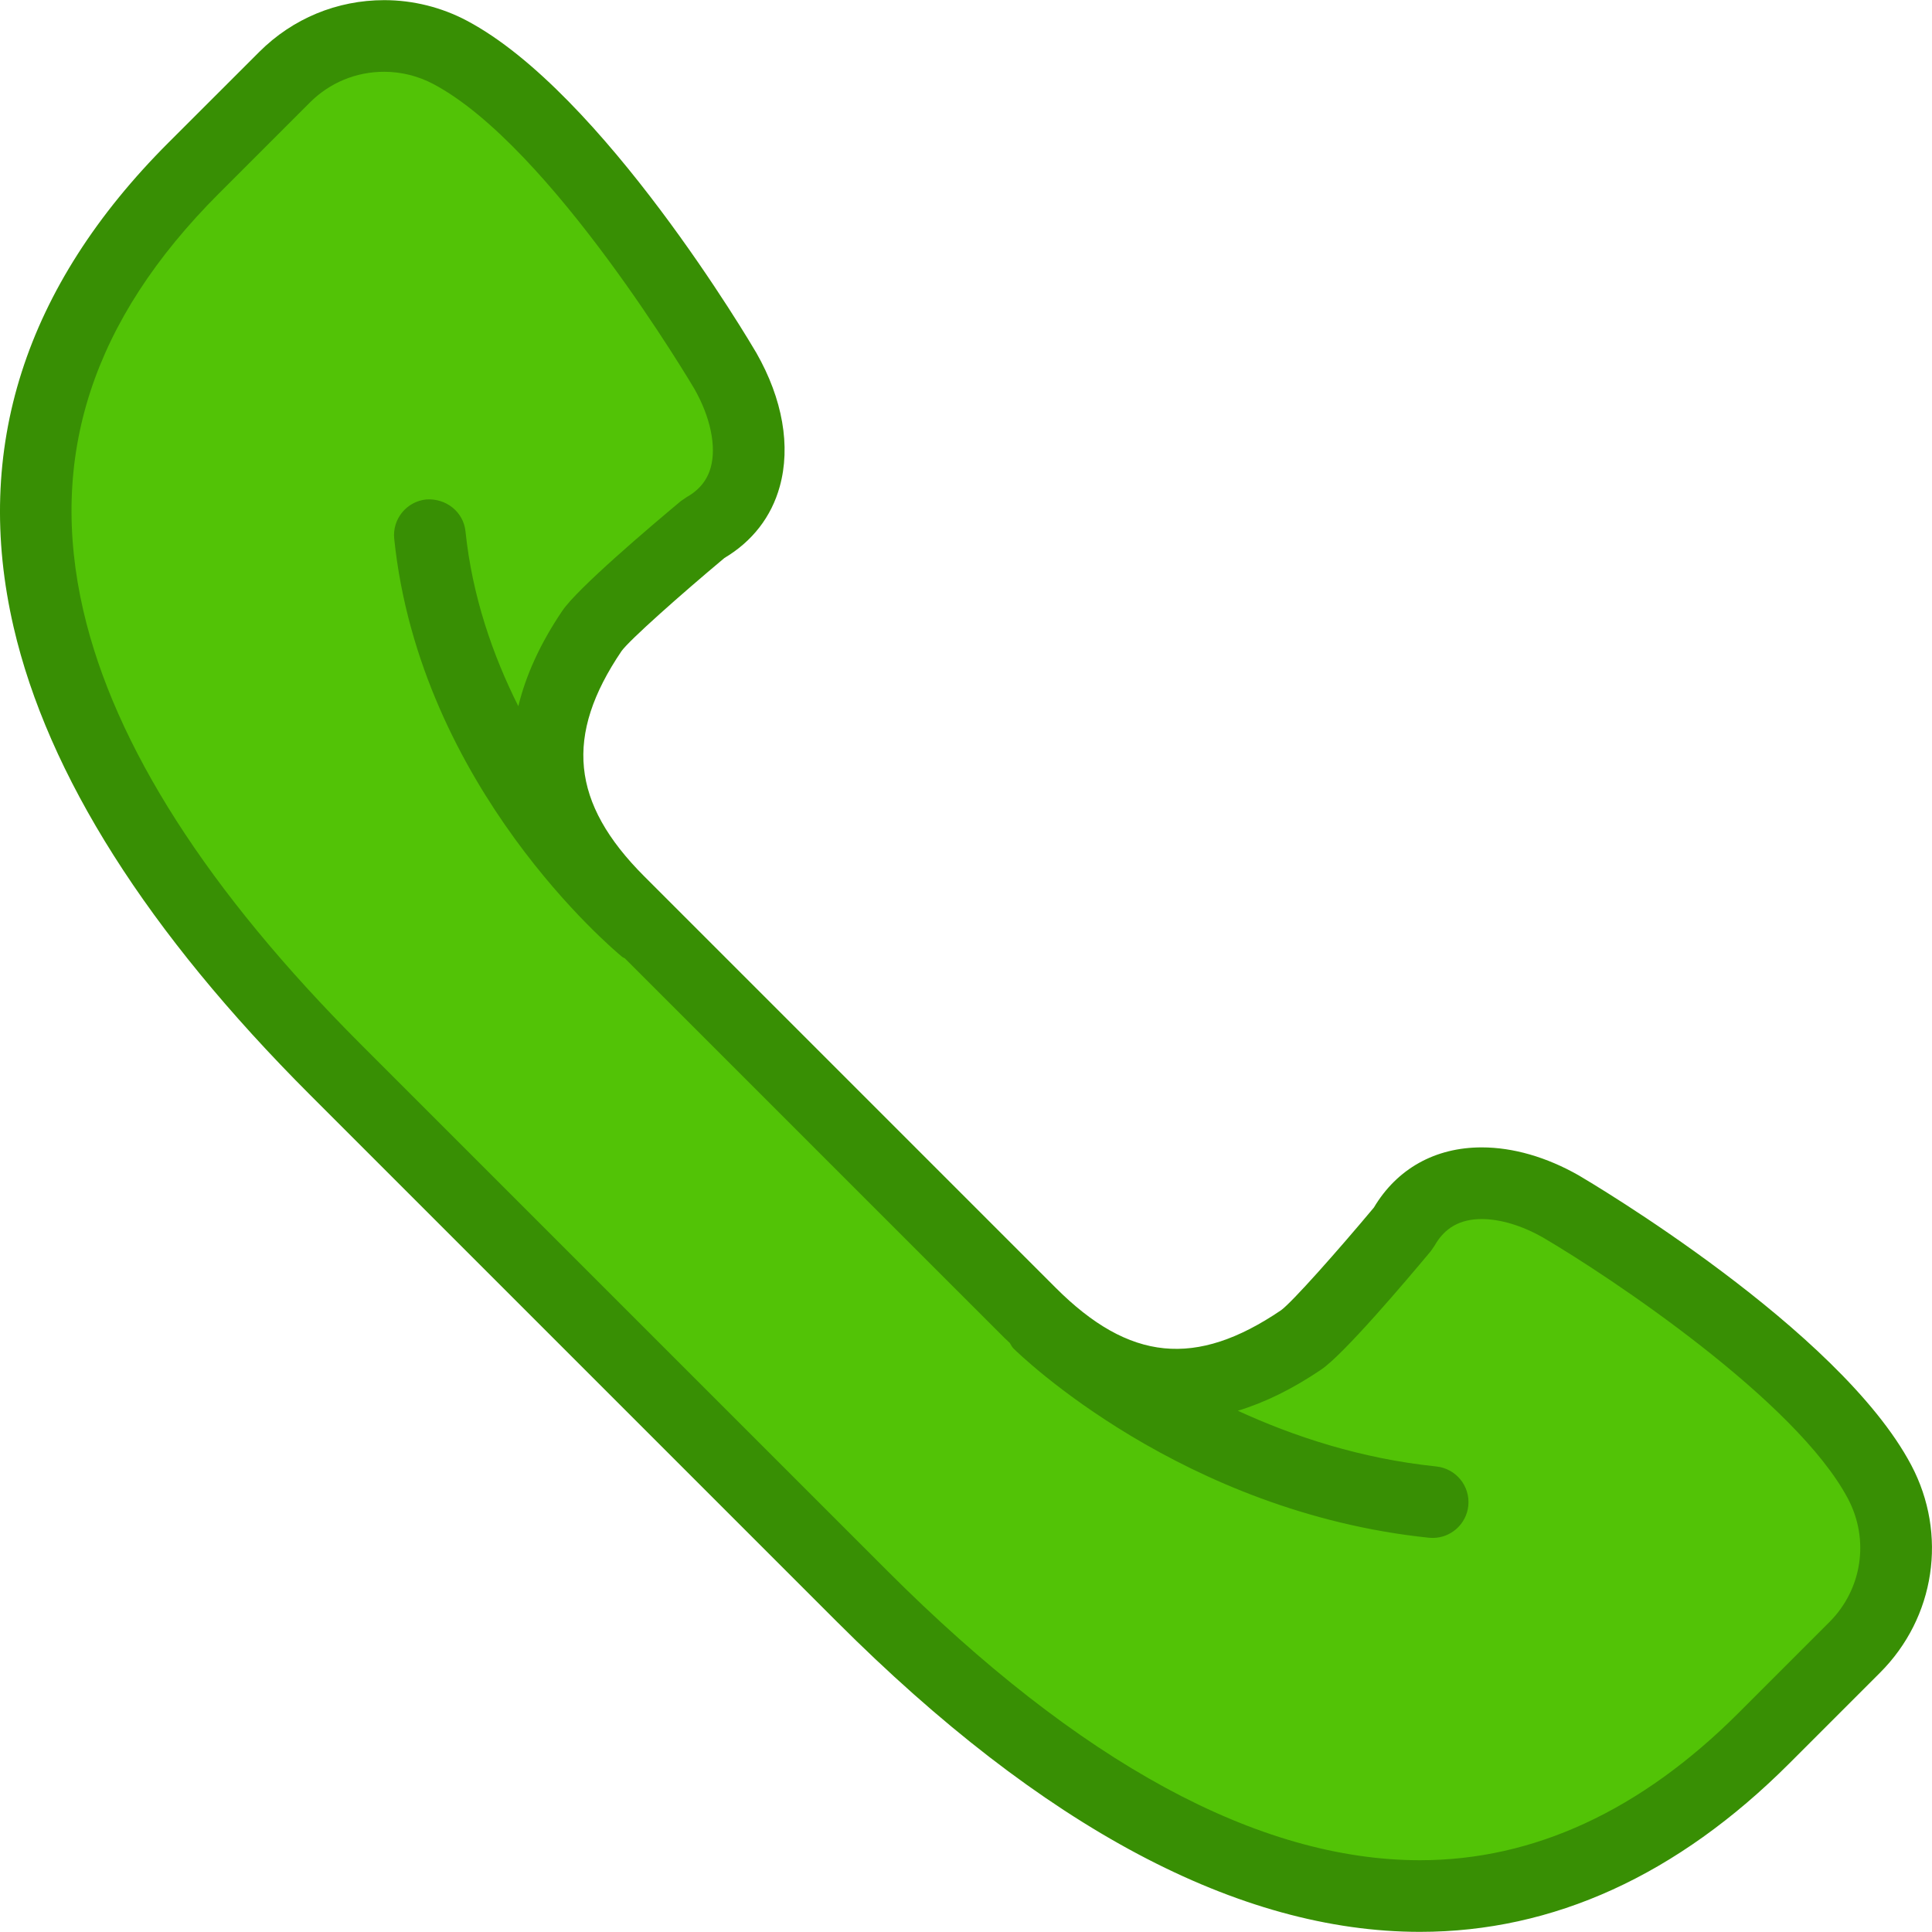
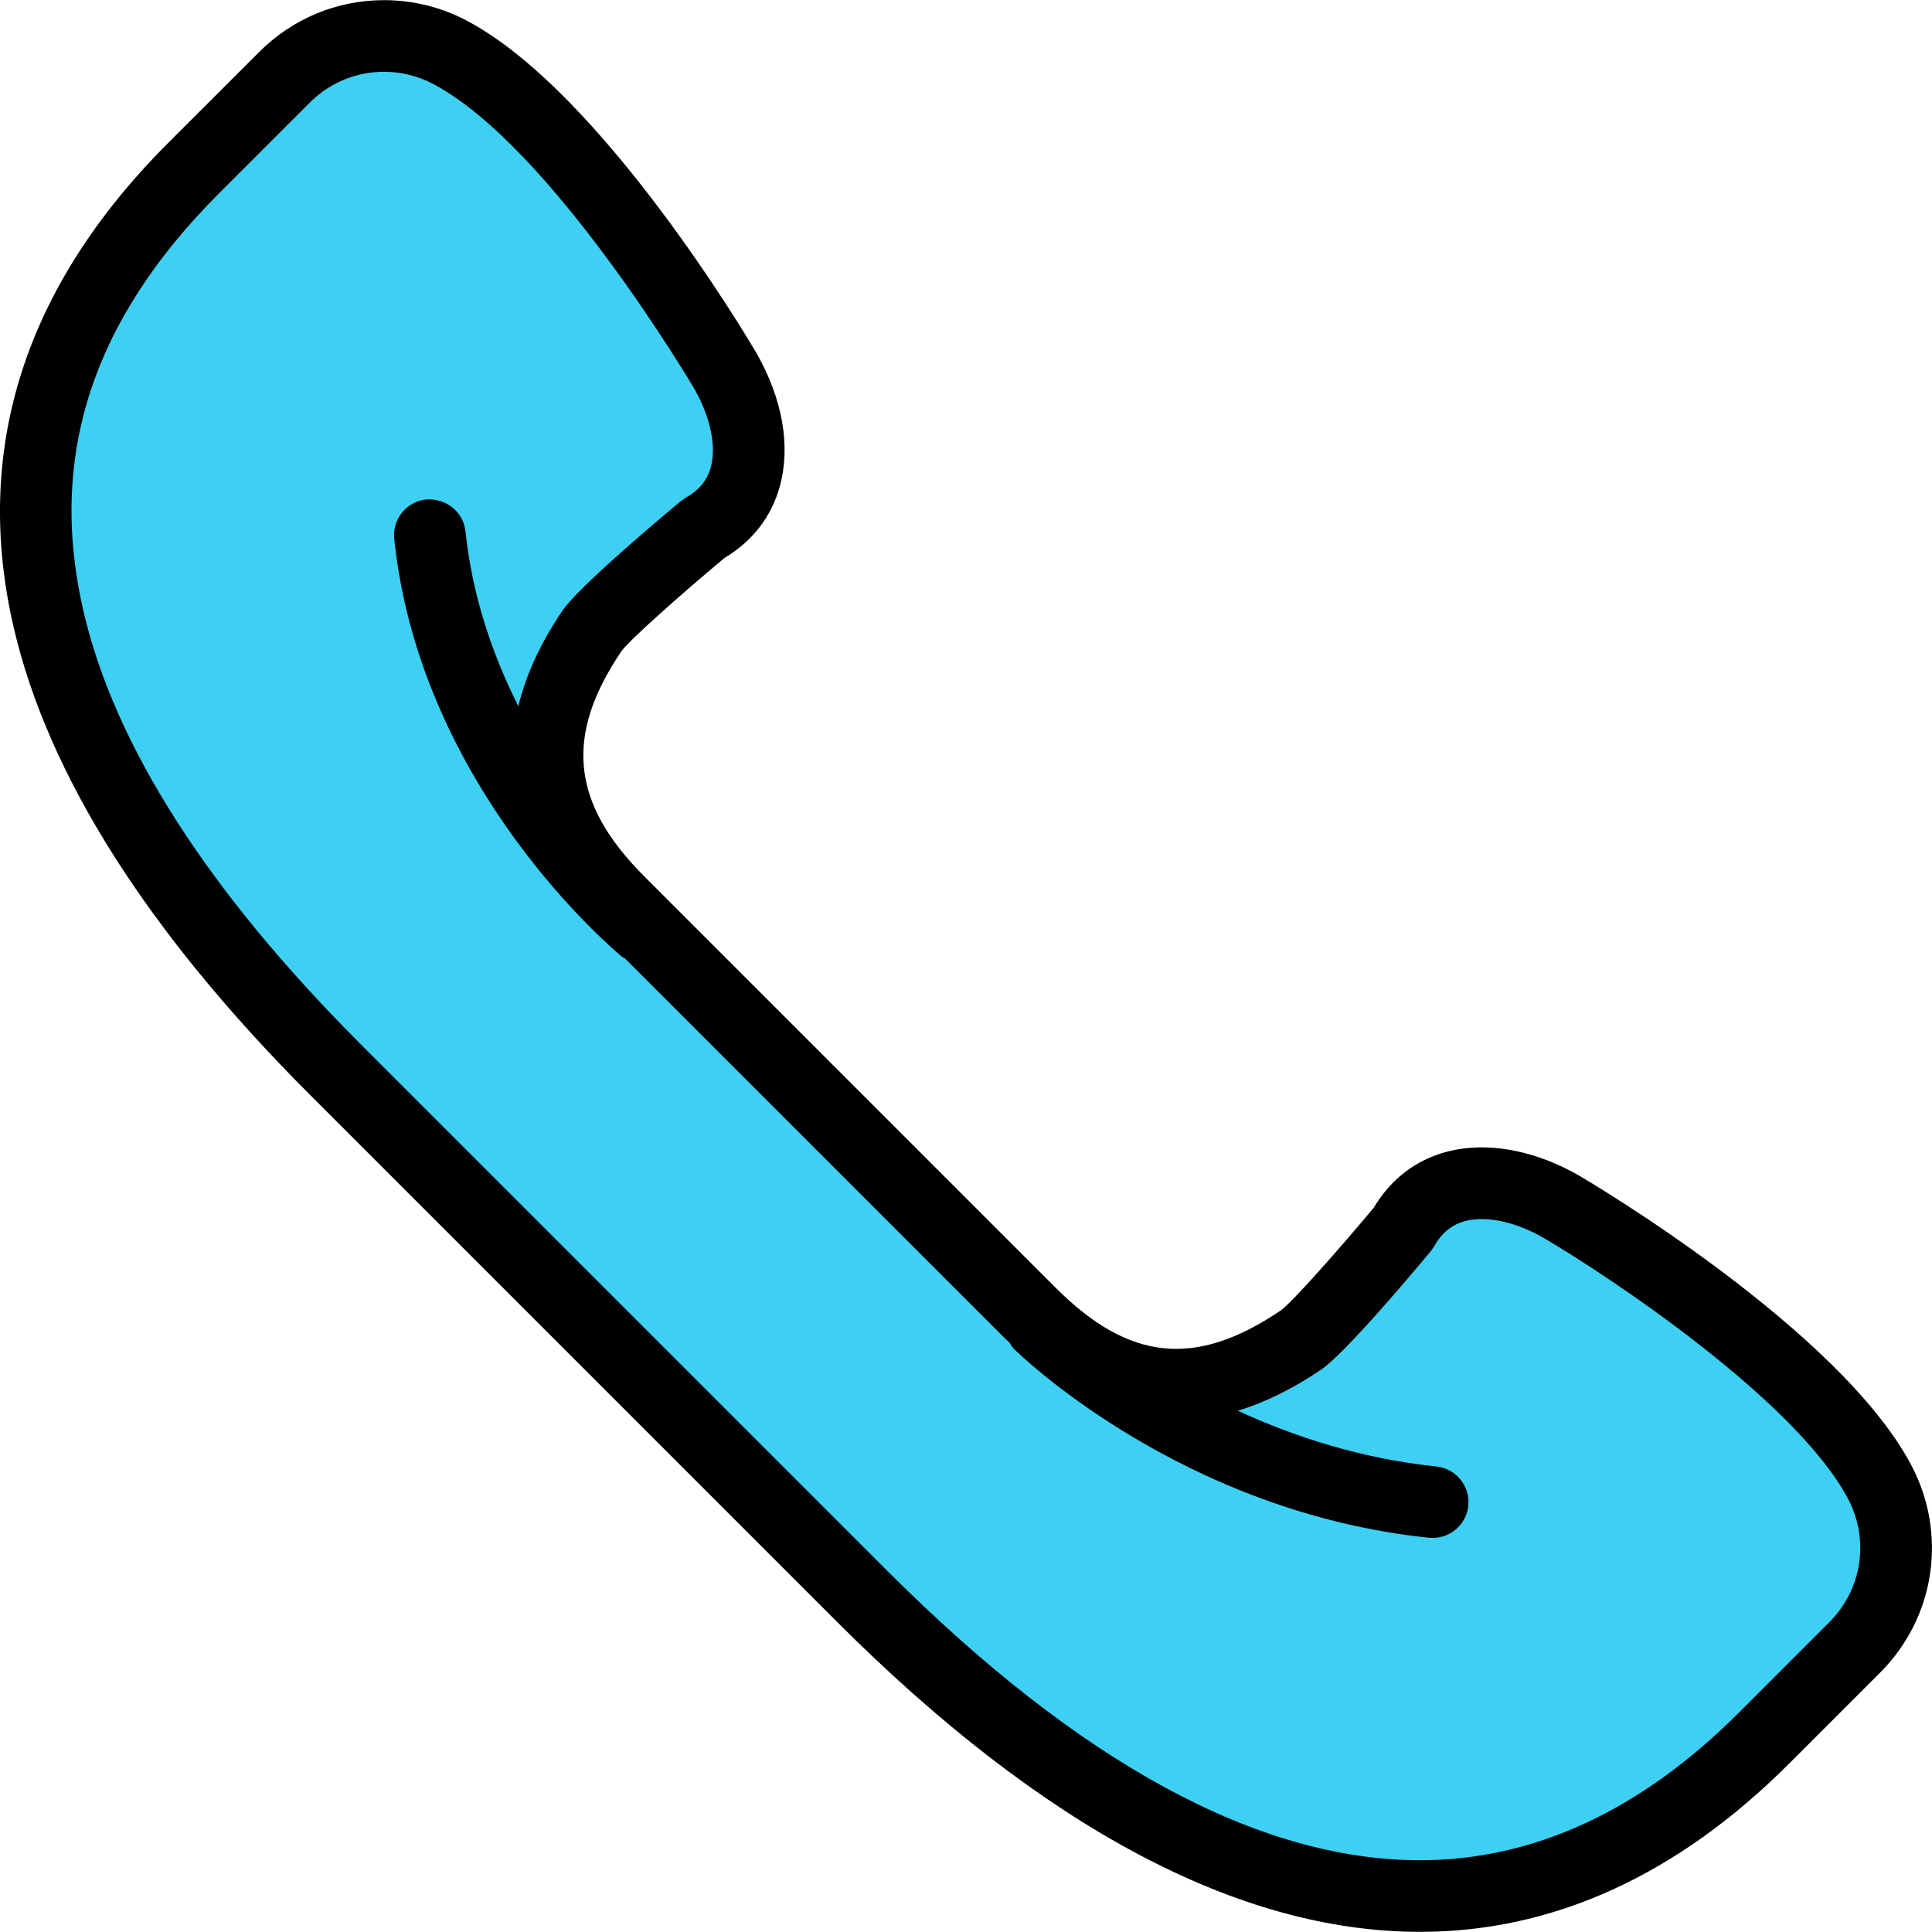
- <svg xmlns="http://www.w3.org/2000/svg" version="1.1" id="Capa_1" x="0px" y="0px" viewBox="0 0 53.943 53.943" style="enable-background:new 0 0 53.943 53.943;" xml:space="preserve">
+ <svg xmlns="http://www.w3.org/2000/svg" version="1.1" id="Capa_1" x="0px" y="0px" viewBox="0 0 53.943 53.943" style="enable-background:new 0 0 53.943 53.943;" xml:space="preserve" width="512px" height="512px" class="">
  <g>
-     <path style="fill:#52C306;" d="M52.48,41.376c-1.898-3.587-8.899-7.69-8.899-7.69c-1.584-0.903-3.495-1.004-4.399,0.606   c0,0-2.274,2.728-2.853,3.12c-2.643,1.791-5.091,1.722-7.562-0.75l-5.743-5.743l-5.743-5.743c-2.472-2.472-2.541-4.919-0.75-7.562   c0.392-0.579,3.12-2.853,3.12-2.853c1.609-0.904,1.509-2.815,0.606-4.399c0,0-4.103-7.001-7.69-8.899   c-1.526-0.808-3.4-0.526-4.621,0.695L5.408,4.693c-8.045,8.045-4.084,17.129,3.961,25.174l7.353,7.353l7.353,7.353   c8.045,8.045,17.129,12.007,25.174,3.961l2.537-2.537C53.006,44.776,53.288,42.901,52.48,41.376z" />
-     <path style="fill:#388F04;" d="M53.364,40.908c-2.008-3.796-8.981-7.912-9.287-8.092c-0.896-0.51-1.831-0.78-2.706-0.78   c-1.301,0-2.366,0.596-3.011,1.68c-1.02,1.22-2.286,2.646-2.592,2.867c-2.376,1.612-4.237,1.429-6.294-0.629L17.987,24.467   c-2.044-2.045-2.232-3.928-0.632-6.29c0.224-0.31,1.65-1.575,2.871-2.597c0.778-0.463,1.312-1.15,1.545-1.995   c0.312-1.122,0.082-2.444-0.652-3.731c-0.173-0.296-4.29-7.27-8.085-9.277c-0.708-0.375-1.506-0.573-2.306-0.573   c-1.318,0-2.558,0.514-3.489,1.445L4.7,3.986c-4.014,4.013-5.467,8.562-4.321,13.52c0.956,4.132,3.742,8.529,8.282,13.068   l14.705,14.705c5.746,5.746,11.224,8.66,16.282,8.66c0,0,0,0,0,0c3.721,0,7.188-1.581,10.306-4.698l2.537-2.537   C54.033,45.164,54.383,42.835,53.364,40.908z M51.078,45.29l-2.537,2.537c-2.729,2.729-5.72,4.112-8.891,4.112c0,0,0,0-0.001,0   c-4.509,0-9.511-2.717-14.868-8.074L10.076,29.16c-4.271-4.271-6.878-8.344-7.748-12.105C1.334,12.754,2.572,8.942,6.114,5.4   l2.537-2.537c0.554-0.554,1.291-0.859,2.075-0.859c0.476,0,0.949,0.118,1.371,0.341c3.294,1.743,7.256,8.454,7.29,8.511   c0.449,0.787,0.62,1.608,0.457,2.196c-0.1,0.36-0.323,0.633-0.683,0.835l-0.151,0.104c-0.853,0.711-2.882,2.433-3.308,3.061   c-0.612,0.904-1.018,1.793-1.23,2.666c-0.711-1.418-1.286-3.061-1.475-4.881c-0.057-0.548-0.546-0.931-1.098-0.892   c-0.549,0.058-0.949,0.549-0.892,1.099c0.722,6.953,6.129,11.479,6.359,11.668c0.025,0.021,0.056,0.029,0.082,0.047l10.611,10.61   c0.044,0.044,0.09,0.083,0.134,0.126c0.036,0.053,0.059,0.111,0.106,0.157c0.189,0.187,4.704,4.567,11.599,5.283   c0.035,0.003,0.07,0.005,0.104,0.005c0.506,0,0.94-0.383,0.994-0.896c0.057-0.55-0.342-1.041-0.892-1.099   c-2.112-0.219-3.983-0.838-5.543-1.556c0.762-0.231,1.538-0.614,2.328-1.149c0.628-0.425,2.35-2.455,3.061-3.308l0.104-0.151   c0.281-0.5,0.712-0.744,1.317-0.744c0.52,0,1.129,0.185,1.705,0.512c1.879,1.102,7.072,4.559,8.521,7.296   C52.202,42.989,51.994,44.374,51.078,45.29z" />
+     <g>
+       <path style="fill:#3DD0F2" d="M52.48,41.376c-1.898-3.587-8.899-7.69-8.899-7.69c-1.584-0.903-3.495-1.004-4.399,0.606   c0,0-2.274,2.728-2.853,3.12c-2.643,1.791-5.091,1.722-7.562-0.75l-5.743-5.743l-5.743-5.743c-2.472-2.472-2.541-4.919-0.75-7.562   c0.392-0.579,3.12-2.853,3.12-2.853c1.609-0.904,1.509-2.815,0.606-4.399c0,0-4.103-7.001-7.69-8.899   c-1.526-0.808-3.4-0.526-4.621,0.695L5.408,4.693c-8.045,8.045-4.084,17.129,3.961,25.174l7.353,7.353l7.353,7.353   c8.045,8.045,17.129,12.007,25.174,3.961l2.537-2.537C53.006,44.776,53.288,42.901,52.48,41.376z" data-original="#52C306" class="" data-old_color="#52C306" />
+       <path style="fill:#000000" d="M53.364,40.908c-2.008-3.796-8.981-7.912-9.287-8.092c-0.896-0.51-1.831-0.78-2.706-0.78   c-1.301,0-2.366,0.596-3.011,1.68c-1.02,1.22-2.286,2.646-2.592,2.867c-2.376,1.612-4.237,1.429-6.294-0.629L17.987,24.467   c-2.044-2.045-2.232-3.928-0.632-6.29c0.224-0.31,1.65-1.575,2.871-2.597c0.778-0.463,1.312-1.15,1.545-1.995   c0.312-1.122,0.082-2.444-0.652-3.731c-0.173-0.296-4.29-7.27-8.085-9.277c-0.708-0.375-1.506-0.573-2.306-0.573   c-1.318,0-2.558,0.514-3.489,1.445L4.7,3.986c-4.014,4.013-5.467,8.562-4.321,13.52c0.956,4.132,3.742,8.529,8.282,13.068   l14.705,14.705c5.746,5.746,11.224,8.66,16.282,8.66c0,0,0,0,0,0c3.721,0,7.188-1.581,10.306-4.698l2.537-2.537   C54.033,45.164,54.383,42.835,53.364,40.908z M51.078,45.29l-2.537,2.537c-2.729,2.729-5.72,4.112-8.891,4.112c0,0,0,0-0.001,0   c-4.509,0-9.511-2.717-14.868-8.074L10.076,29.16c-4.271-4.271-6.878-8.344-7.748-12.105C1.334,12.754,2.572,8.942,6.114,5.4   l2.537-2.537c0.554-0.554,1.291-0.859,2.075-0.859c0.476,0,0.949,0.118,1.371,0.341c3.294,1.743,7.256,8.454,7.29,8.511   c0.449,0.787,0.62,1.608,0.457,2.196c-0.1,0.36-0.323,0.633-0.683,0.835l-0.151,0.104c-0.853,0.711-2.882,2.433-3.308,3.061   c-0.612,0.904-1.018,1.793-1.23,2.666c-0.711-1.418-1.286-3.061-1.475-4.881c-0.057-0.548-0.546-0.931-1.098-0.892   c-0.549,0.058-0.949,0.549-0.892,1.099c0.722,6.953,6.129,11.479,6.359,11.668c0.025,0.021,0.056,0.029,0.082,0.047l10.611,10.61   c0.044,0.044,0.09,0.083,0.134,0.126c0.036,0.053,0.059,0.111,0.106,0.157c0.189,0.187,4.704,4.567,11.599,5.283   c0.035,0.003,0.07,0.005,0.104,0.005c0.506,0,0.94-0.383,0.994-0.896c0.057-0.55-0.342-1.041-0.892-1.099   c-2.112-0.219-3.983-0.838-5.543-1.556c0.762-0.231,1.538-0.614,2.328-1.149c0.628-0.425,2.35-2.455,3.061-3.308l0.104-0.151   c0.281-0.5,0.712-0.744,1.317-0.744c0.52,0,1.129,0.185,1.705,0.512c1.879,1.102,7.072,4.559,8.521,7.296   C52.202,42.989,51.994,44.374,51.078,45.29z" data-original="#388F04" class="active-path" data-old_color="#020202" />
+     </g>
  </g>
-   <g>
- </g>
-   <g>
- </g>
-   <g>
- </g>
-   <g>
- </g>
-   <g>
- </g>
-   <g>
- </g>
-   <g>
- </g>
-   <g>
- </g>
-   <g>
- </g>
-   <g>
- </g>
-   <g>
- </g>
-   <g>
- </g>
-   <g>
- </g>
-   <g>
- </g>
-   <g>
- </g>
</svg>
